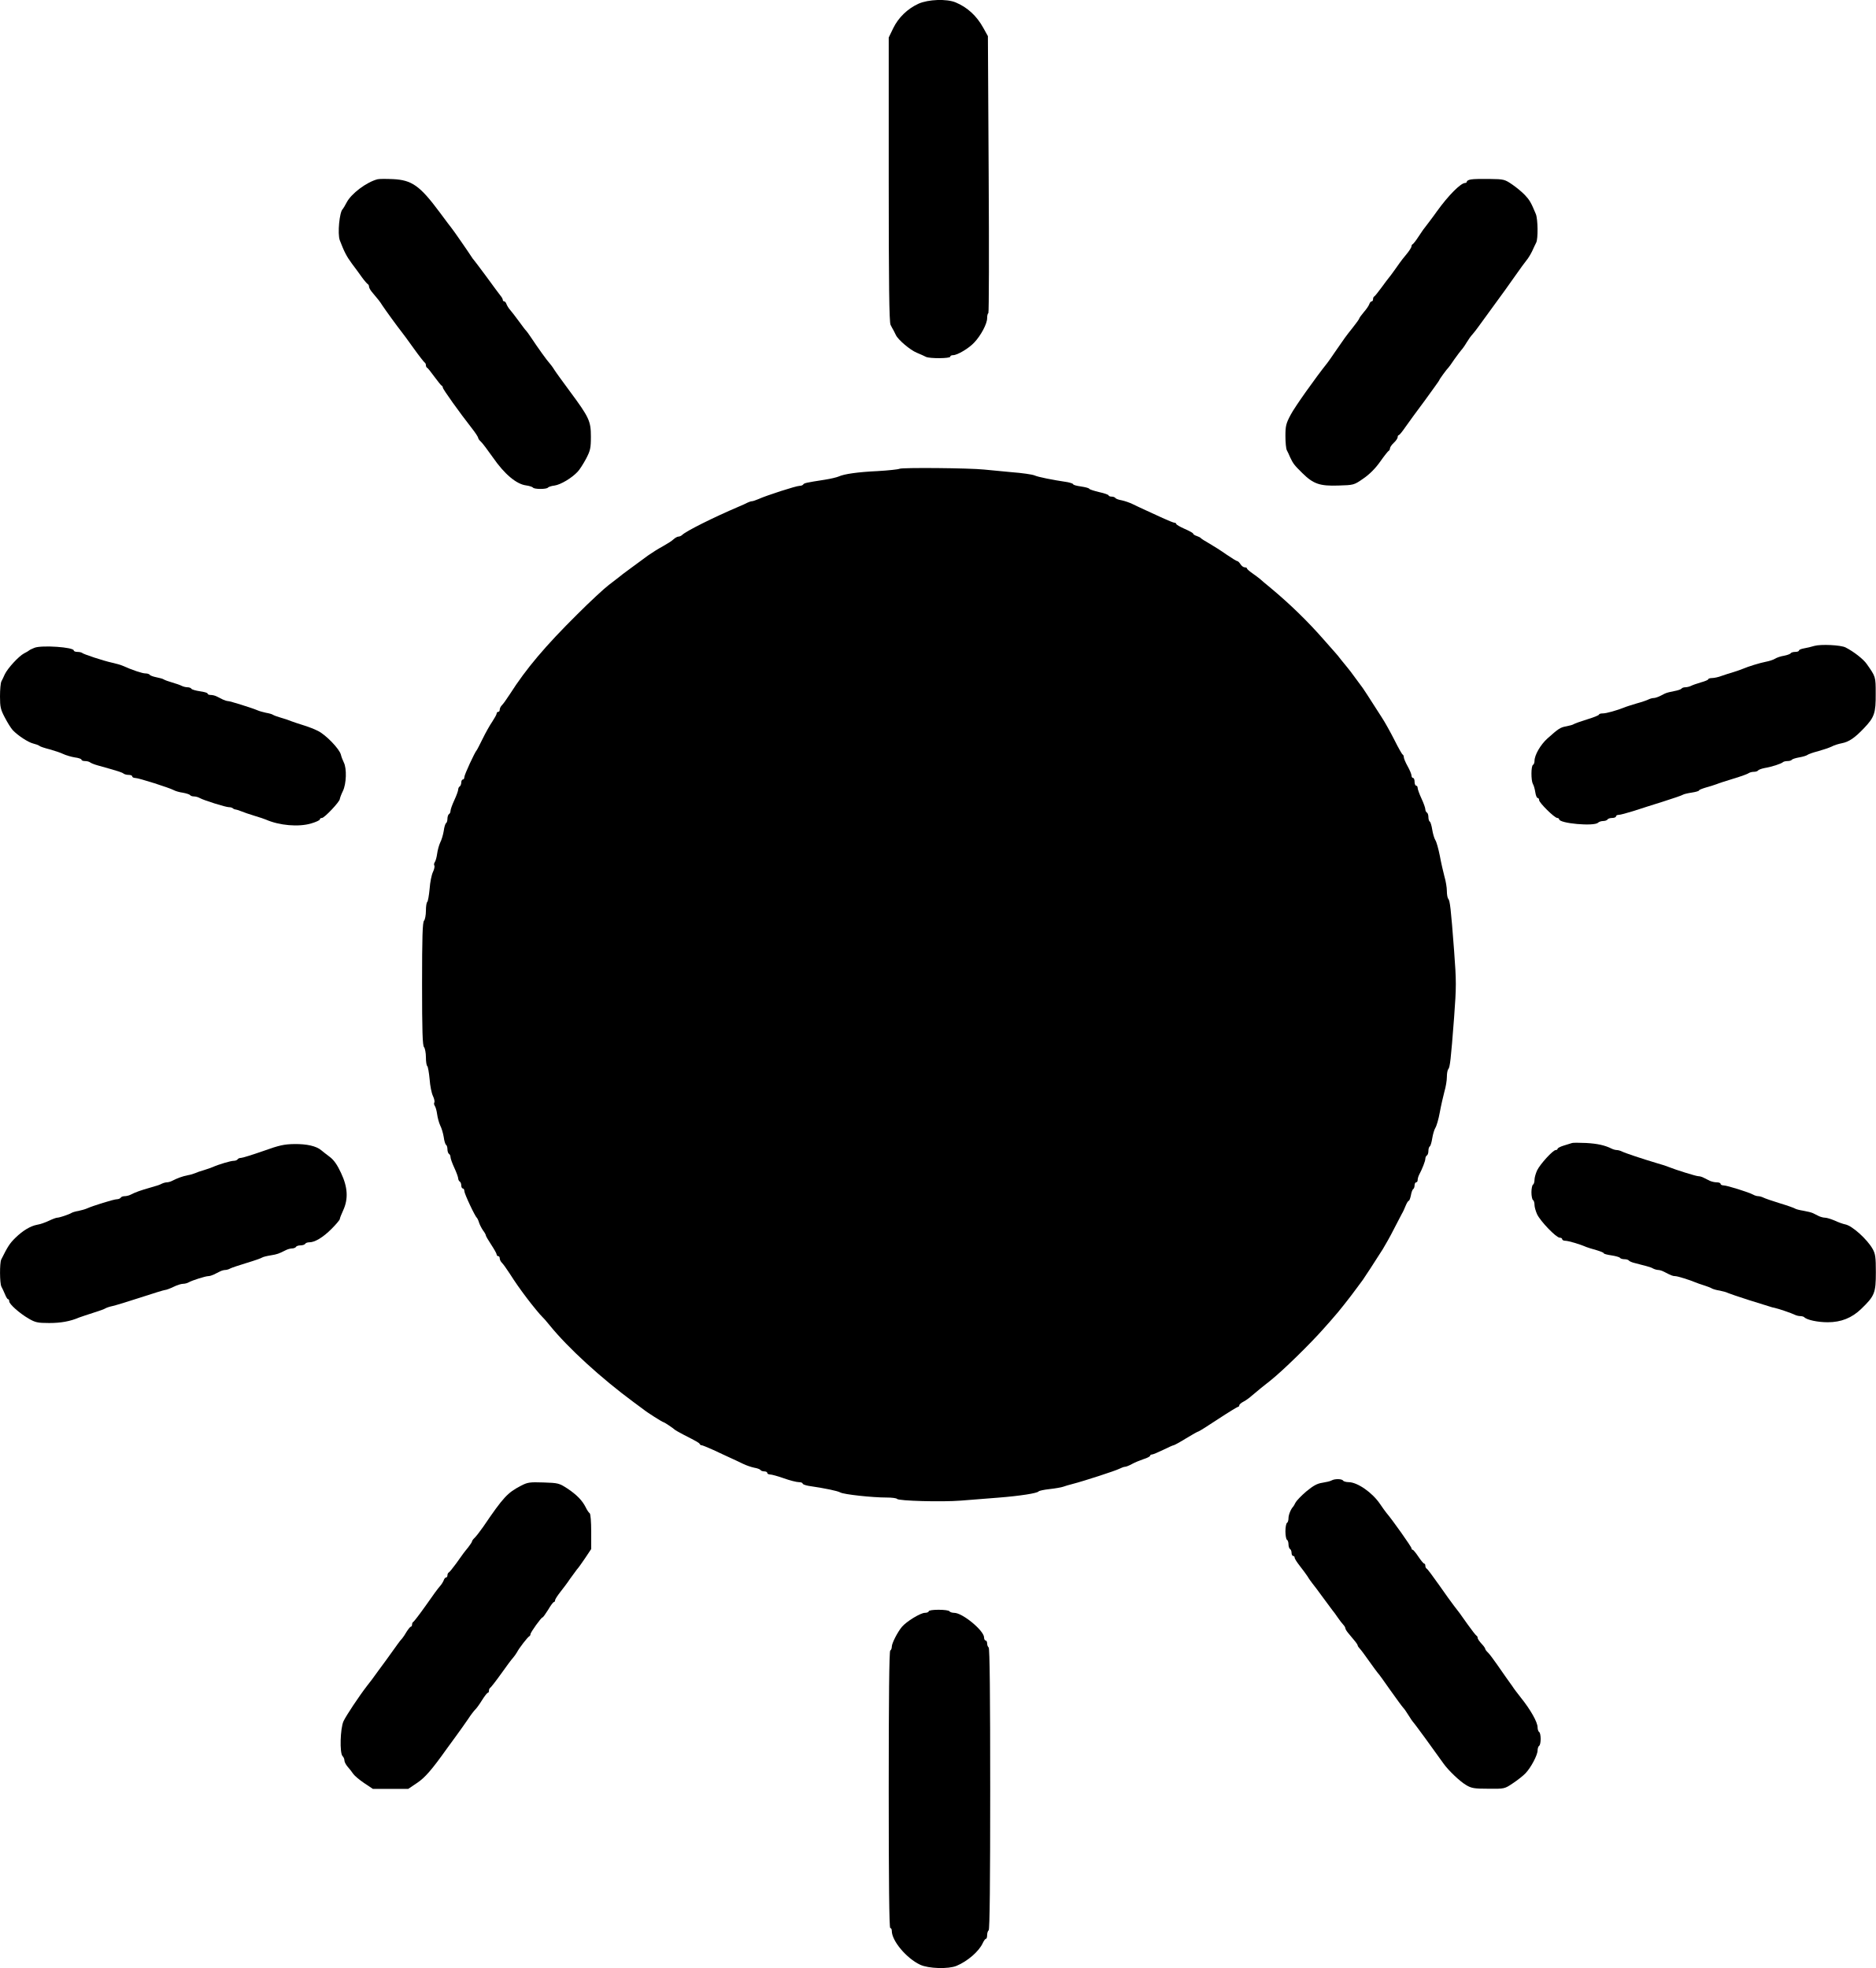
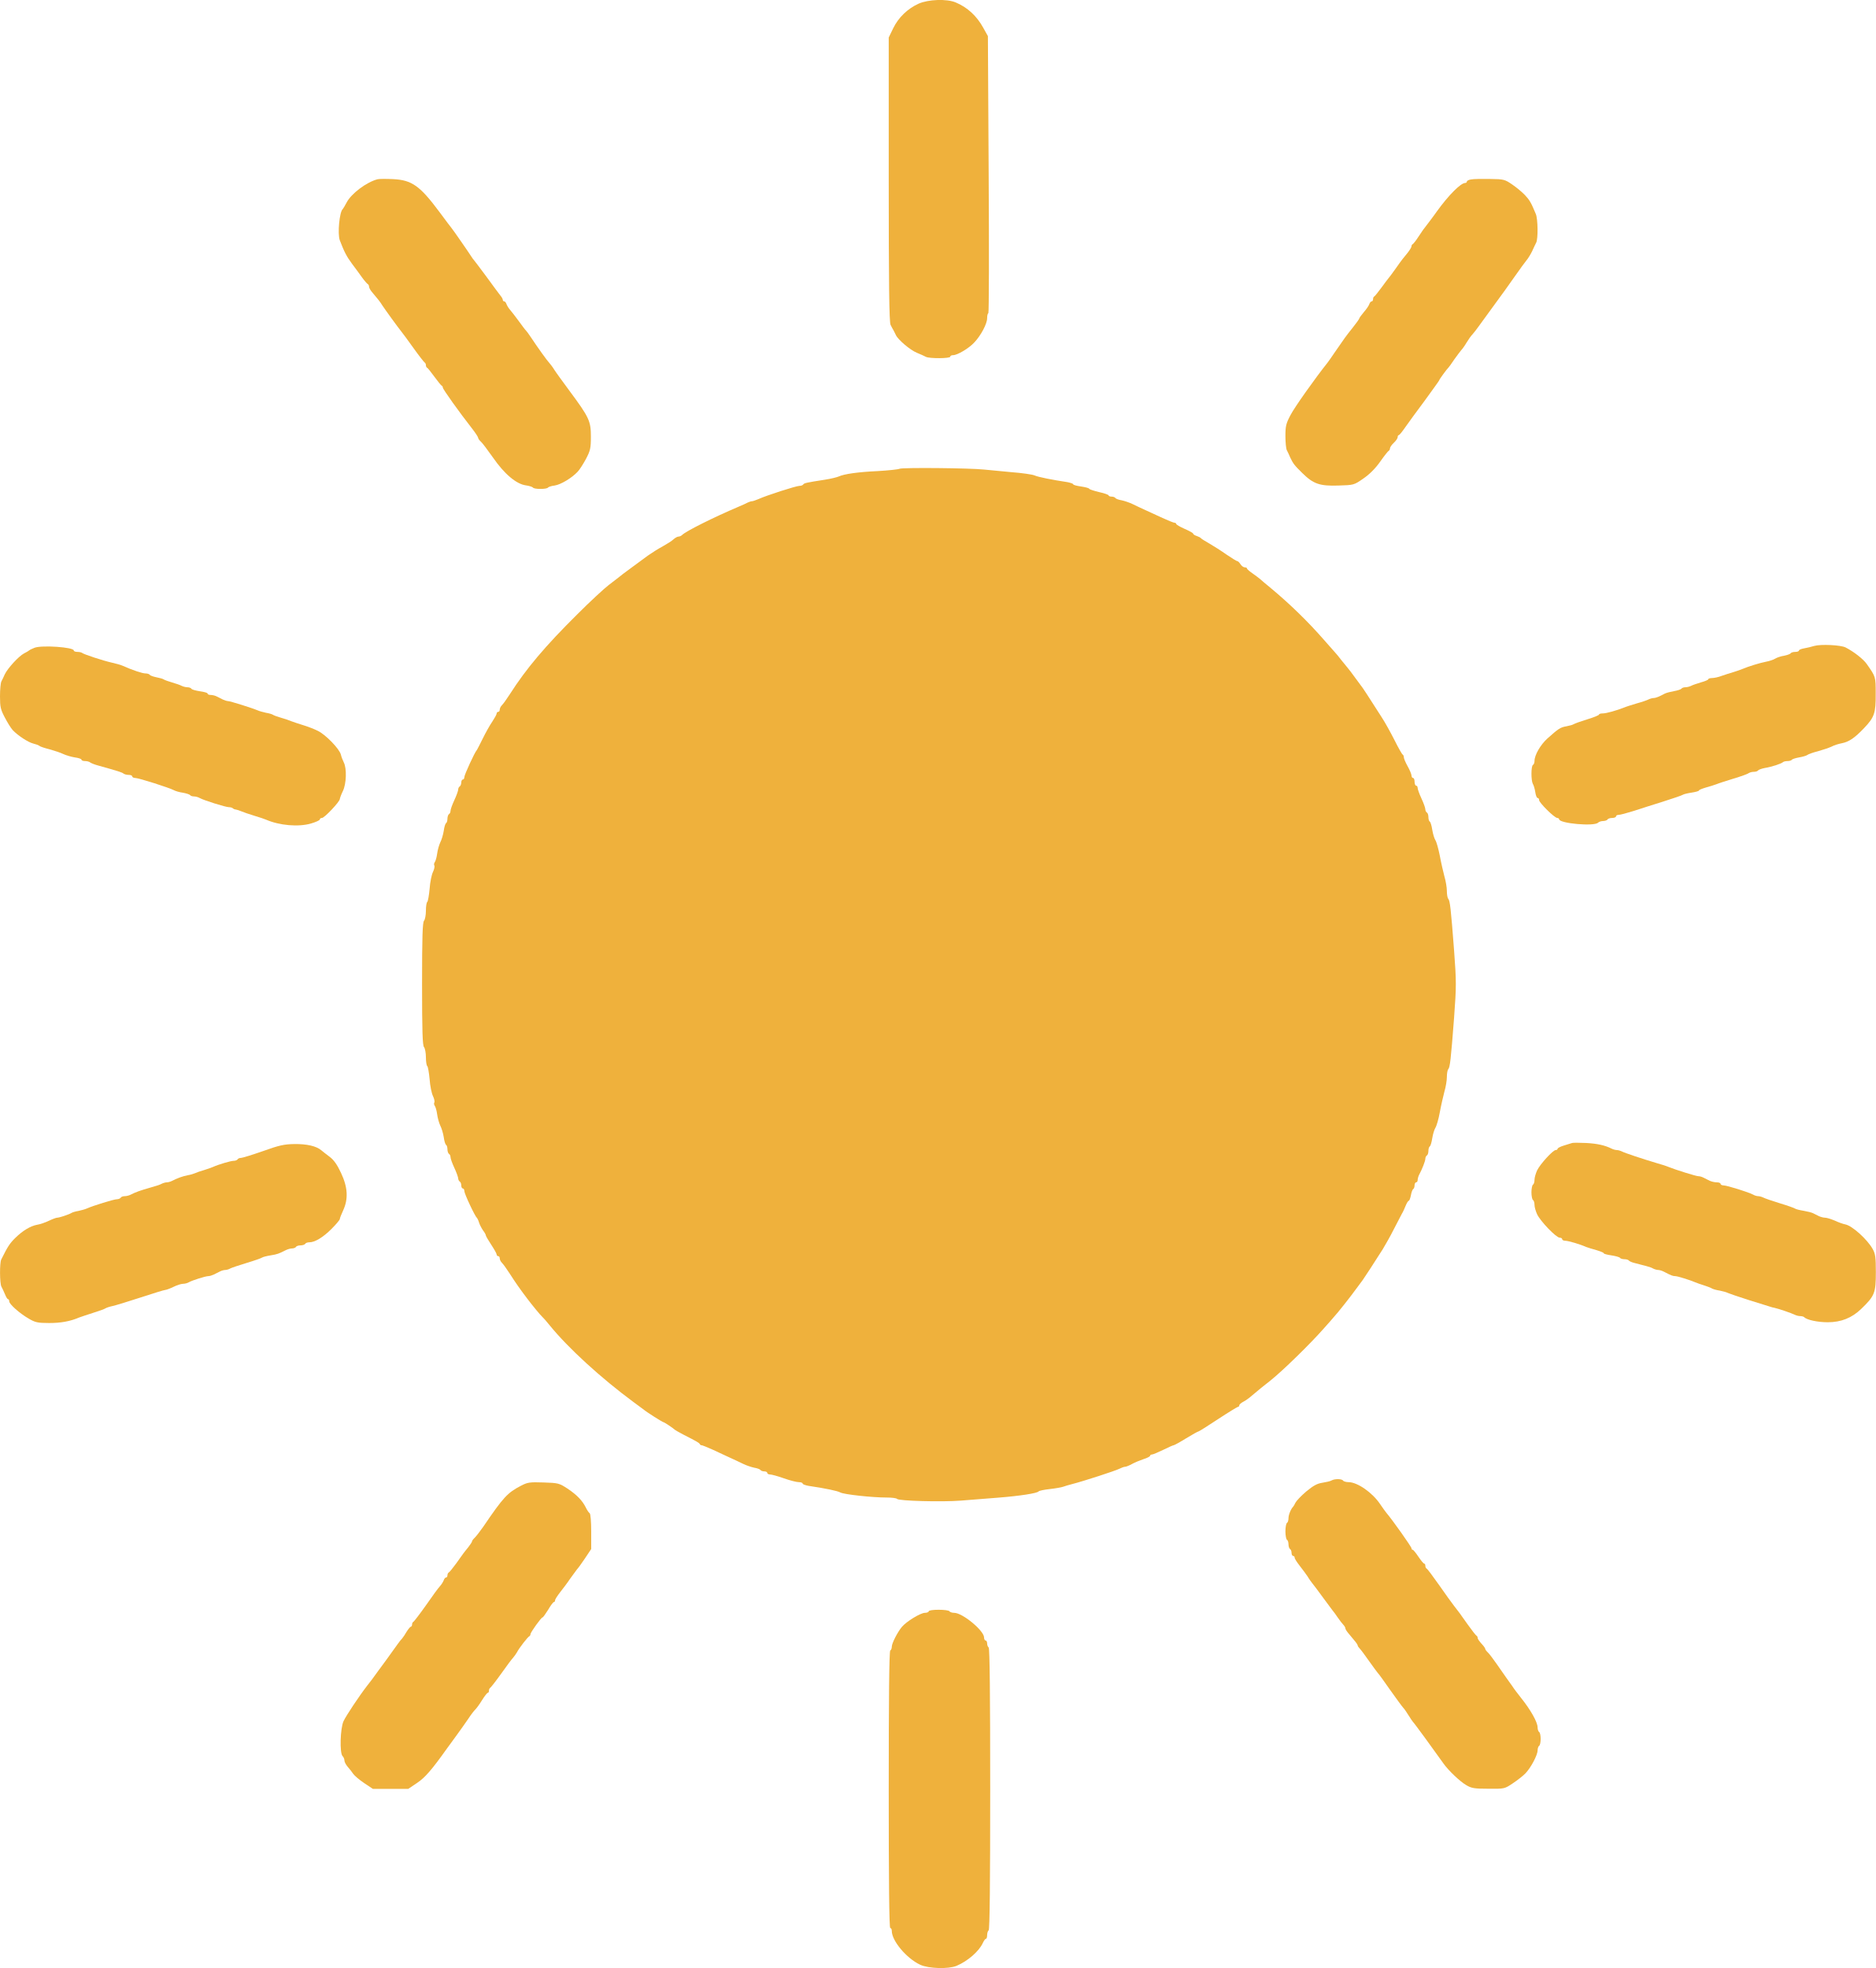
<svg xmlns="http://www.w3.org/2000/svg" version="1.0" width="1220pt" height="1280pt" viewBox="0 0 1220 1280" preserveAspectRatio="xMidYMid meet">
-   <g transform="translate(0,1280) scale(0.1,-0.1)" fill="#000000" stroke="none">
+   <g transform="translate(0,1280) scale(0.1,-0.1)" fill="#EFB13C" stroke="none">
    <path d="M5974 12776 c-72 -33 -131 -90 -165 -160 l-29 -60 0 -923 c0 -679 3 -929 12 -946 6 -12 15 -29 20 -37 4 -8 11 -22 15 -30 14 -30 93 -97 135 -114 24 -10 51 -22 60 -27 24 -12 158 -11 158 1 0 6 8 10 19 10 27 0 102 44 137 82 43 45 84 122 84 158 0 16 3 31 8 33 4 3 5 409 2 904 l-5 898 -30 54 c-43 78 -103 133 -179 165 -59 25 -179 20 -242 -8z" />
    <path d="M2455 11634 c-72 -19 -170 -93 -200 -150 -11 -21 -23 -41 -26 -44 -21 -17 -35 -161 -19 -203 28 -73 44 -105 79 -152 21 -27 50 -68 66 -90 16 -22 33 -41 37 -43 4 -2 8 -9 8 -16 0 -7 8 -22 18 -34 43 -51 52 -62 69 -89 17 -26 98 -138 126 -173 7 -8 41 -55 77 -105 35 -49 68 -91 72 -93 4 -2 8 -10 8 -17 0 -7 3 -15 8 -17 4 -1 25 -28 47 -58 22 -30 43 -56 47 -58 5 -2 8 -8 8 -13 0 -10 107 -160 190 -266 22 -28 40 -56 40 -61 0 -5 7 -15 16 -23 9 -7 45 -55 81 -106 74 -107 152 -172 214 -180 22 -3 42 -10 45 -14 7 -12 91 -12 98 0 3 4 23 11 43 13 40 6 112 49 150 90 12 12 36 50 54 83 28 54 32 69 32 145 0 101 -11 125 -137 295 -45 61 -91 124 -101 140 -10 17 -25 36 -32 44 -13 13 -75 99 -122 170 -13 20 -27 38 -30 41 -4 3 -24 30 -46 60 -22 30 -48 64 -57 74 -10 11 -20 28 -24 38 -3 10 -10 18 -15 18 -5 0 -9 4 -9 10 0 5 -7 18 -15 27 -8 10 -49 65 -91 123 -43 58 -80 107 -83 110 -3 3 -10 12 -16 22 -13 21 -116 170 -127 183 -5 5 -40 53 -79 105 -128 172 -180 209 -303 215 -45 2 -90 2 -101 -1z" />
    <path d="M9568 11633 c-16 -2 -28 -9 -28 -14 0 -5 -5 -9 -11 -9 -29 0 -110 -82 -184 -185 -11 -16 -32 -44 -47 -64 -15 -20 -31 -40 -35 -46 -5 -5 -21 -30 -38 -55 -16 -25 -33 -46 -37 -48 -5 -2 -8 -8 -8 -14 0 -6 -11 -24 -25 -42 -14 -17 -29 -36 -34 -42 -5 -6 -26 -35 -47 -65 -21 -30 -41 -56 -44 -59 -3 -3 -23 -30 -45 -60 -22 -30 -43 -56 -47 -58 -5 -2 -8 -10 -8 -18 0 -8 -4 -14 -9 -14 -5 0 -12 -8 -15 -17 -3 -10 -19 -34 -36 -53 -16 -19 -30 -38 -30 -42 0 -3 -19 -30 -43 -60 -44 -55 -51 -65 -115 -158 -20 -30 -42 -61 -49 -70 -79 -99 -213 -288 -239 -338 -30 -56 -34 -73 -34 -138 0 -41 4 -82 9 -92 5 -9 15 -30 22 -47 19 -40 26 -50 79 -102 72 -71 114 -85 234 -81 100 3 102 3 162 45 40 27 79 66 110 110 26 37 52 70 56 71 4 2 8 9 8 16 0 7 11 23 25 36 14 13 25 29 25 37 0 7 3 13 8 13 4 1 23 24 42 52 19 28 77 106 128 175 50 69 92 127 92 129 0 6 51 75 61 84 3 3 20 26 37 52 18 25 38 52 45 60 7 7 23 29 34 48 12 20 30 46 41 57 10 12 26 32 35 45 9 13 54 74 99 136 46 62 109 150 141 196 32 46 66 92 75 103 9 10 25 36 36 58 10 22 22 48 27 57 13 25 11 152 -2 185 -31 75 -41 92 -71 124 -18 19 -55 50 -83 69 -48 33 -55 35 -145 36 -52 1 -107 0 -122 -3z" />
    <path d="M5850 9751 c-8 -4 -72 -11 -142 -15 -130 -6 -218 -19 -253 -35 -11 -5 -51 -15 -90 -21 -123 -19 -135 -22 -141 -31 -3 -5 -14 -9 -24 -9 -22 0 -217 -63 -267 -86 -17 -7 -36 -14 -42 -14 -6 0 -19 -4 -29 -9 -9 -5 -35 -17 -57 -26 -169 -72 -344 -160 -368 -184 -6 -6 -17 -11 -24 -11 -8 0 -22 -8 -33 -18 -10 -10 -42 -30 -69 -45 -28 -15 -71 -42 -95 -59 -24 -18 -75 -55 -113 -83 -37 -27 -73 -54 -79 -60 -7 -5 -36 -28 -65 -50 -29 -22 -121 -107 -204 -190 -208 -206 -334 -355 -439 -520 -21 -32 -44 -65 -52 -72 -8 -8 -14 -21 -14 -29 0 -8 -4 -14 -10 -14 -5 0 -10 -5 -10 -11 0 -6 -13 -29 -28 -52 -16 -23 -44 -73 -63 -112 -19 -38 -36 -72 -39 -75 -12 -12 -80 -159 -80 -174 0 -9 -4 -16 -10 -16 -5 0 -10 -9 -10 -19 0 -11 -5 -23 -10 -26 -6 -3 -10 -13 -10 -20 0 -8 -11 -39 -25 -69 -14 -30 -25 -61 -25 -70 0 -8 -4 -18 -10 -21 -5 -3 -10 -17 -10 -30 0 -13 -4 -26 -9 -29 -5 -3 -12 -26 -15 -50 -4 -25 -14 -59 -23 -76 -8 -17 -17 -50 -20 -73 -3 -23 -10 -47 -15 -54 -5 -7 -7 -17 -3 -23 3 -6 -1 -24 -9 -41 -9 -18 -19 -67 -22 -111 -4 -43 -11 -81 -15 -84 -5 -3 -9 -29 -9 -58 0 -28 -6 -58 -12 -64 -10 -10 -13 -106 -13 -412 0 -306 3 -402 13 -411 6 -7 12 -37 12 -65 0 -29 4 -55 9 -58 4 -3 11 -41 15 -84 3 -44 13 -93 22 -111 8 -17 12 -35 9 -41 -4 -6 -2 -16 3 -23 5 -7 12 -31 15 -54 3 -23 12 -56 20 -73 9 -17 19 -51 23 -76 3 -24 10 -47 15 -50 5 -3 9 -16 9 -29 0 -13 5 -27 10 -30 6 -3 10 -13 10 -21 0 -9 11 -40 25 -70 14 -30 25 -61 25 -69 0 -7 5 -17 10 -20 6 -3 10 -15 10 -26 0 -10 5 -19 10 -19 6 0 10 -8 10 -17 0 -17 69 -164 81 -173 3 -3 10 -16 14 -30 4 -14 16 -37 26 -52 11 -14 19 -29 19 -34 0 -4 16 -31 35 -60 19 -29 35 -57 35 -63 0 -6 5 -11 10 -11 6 0 10 -6 10 -14 0 -8 6 -21 14 -29 8 -7 31 -40 52 -72 31 -49 65 -98 112 -160 30 -40 89 -112 99 -120 6 -5 28 -30 48 -55 121 -149 334 -343 545 -499 30 -22 60 -44 65 -48 21 -18 124 -83 130 -83 5 0 64 -39 75 -50 3 -3 27 -16 53 -30 94 -48 102 -53 108 -62 3 -6 9 -9 13 -8 3 0 37 -13 74 -30 37 -17 87 -41 112 -52 25 -11 62 -29 83 -39 20 -10 53 -21 72 -25 19 -3 38 -10 41 -15 3 -5 14 -9 25 -9 10 0 19 -4 19 -10 0 -5 8 -10 18 -10 10 0 51 -11 90 -25 39 -14 83 -25 97 -25 14 0 25 -4 25 -9 0 -5 17 -11 38 -15 115 -17 189 -33 207 -43 23 -13 207 -33 301 -33 35 0 65 -4 68 -9 9 -13 291 -21 416 -11 63 5 171 14 240 19 142 11 258 29 265 41 3 4 35 11 72 15 36 4 76 11 87 15 12 4 39 13 61 18 74 19 280 86 305 99 14 7 30 13 37 13 7 0 27 8 45 18 18 10 52 24 76 32 23 7 42 17 42 22 0 4 6 8 13 8 6 0 39 14 72 30 33 16 63 30 68 30 4 0 41 20 81 45 41 25 77 45 81 45 3 0 61 36 127 80 67 44 126 80 130 80 4 0 8 4 8 10 0 5 12 16 28 24 15 8 39 25 53 38 15 13 42 35 60 50 19 15 47 37 63 50 80 64 259 239 346 338 30 34 60 67 65 74 23 24 112 137 145 183 19 26 39 52 43 58 8 11 79 119 130 200 17 28 50 86 72 130 23 44 46 89 52 100 7 11 18 35 25 53 7 17 16 32 20 32 4 0 10 16 14 35 3 19 10 38 15 41 5 3 9 14 9 25 0 10 5 19 10 19 6 0 10 7 10 15 0 8 4 23 9 33 21 39 41 91 41 105 0 9 5 19 10 22 6 3 10 17 10 30 0 13 4 26 9 29 5 3 12 27 16 53 4 25 13 56 20 67 8 12 21 57 29 101 8 44 22 105 30 135 9 30 16 73 16 95 0 23 4 45 9 51 11 11 17 60 38 336 15 203 15 233 0 435 -21 277 -27 326 -38 337 -5 6 -9 28 -9 51 0 22 -7 65 -16 95 -8 30 -22 91 -30 135 -9 44 -21 89 -29 101 -7 11 -16 42 -20 67 -4 26 -11 50 -16 53 -5 3 -9 16 -9 29 0 13 -4 27 -10 30 -5 3 -10 13 -10 21 0 9 -11 40 -25 70 -14 30 -25 61 -25 69 0 8 -4 15 -10 15 -5 0 -10 11 -10 25 0 14 -4 25 -10 25 -5 0 -10 7 -10 16 0 8 -11 35 -25 60 -14 25 -25 51 -25 59 0 7 -3 15 -7 17 -5 2 -28 43 -53 93 -25 49 -62 117 -84 150 -97 151 -116 181 -123 190 -5 6 -26 35 -48 65 -22 30 -44 60 -50 66 -5 6 -23 28 -40 49 -16 21 -34 43 -40 49 -5 6 -39 44 -75 85 -104 119 -219 231 -345 336 -33 27 -65 54 -71 60 -6 5 -27 21 -47 35 -20 14 -37 28 -37 33 0 4 -7 7 -15 7 -8 0 -20 9 -27 20 -7 11 -16 20 -20 20 -5 0 -36 19 -71 43 -34 24 -84 56 -112 72 -27 15 -52 31 -55 35 -3 4 -15 10 -27 14 -13 4 -23 11 -23 15 0 4 -25 18 -55 31 -30 13 -55 28 -55 32 0 4 -5 8 -11 8 -6 0 -41 14 -78 31 -36 17 -86 40 -111 51 -25 11 -62 29 -83 39 -20 10 -53 21 -72 25 -19 3 -38 10 -41 15 -3 5 -14 9 -25 9 -10 0 -19 4 -19 8 0 4 -27 14 -60 21 -33 8 -63 17 -66 22 -2 5 -27 11 -54 15 -28 4 -50 10 -50 14 0 4 -17 10 -37 14 -99 15 -191 33 -215 44 -14 6 -82 16 -150 21 -68 6 -148 14 -178 17 -93 10 -534 14 -550 5z" />
    <path d="M11800 8599 c-19 -6 -50 -13 -67 -16 -18 -3 -33 -9 -33 -14 0 -5 -11 -9 -24 -9 -14 0 -27 -4 -30 -9 -3 -5 -23 -12 -43 -16 -21 -3 -47 -12 -58 -19 -11 -7 -38 -16 -60 -20 -41 -8 -115 -31 -150 -46 -11 -5 -38 -14 -60 -21 -22 -6 -57 -18 -78 -25 -20 -8 -49 -14 -62 -14 -14 0 -25 -4 -25 -8 0 -4 -21 -13 -47 -20 -27 -8 -56 -18 -65 -23 -10 -5 -27 -9 -37 -9 -11 0 -22 -4 -25 -9 -4 -5 -25 -12 -48 -16 -23 -4 -50 -11 -60 -16 -10 -5 -27 -13 -38 -19 -11 -5 -27 -10 -35 -10 -8 0 -23 -4 -33 -9 -9 -5 -44 -17 -77 -26 -33 -10 -69 -21 -80 -26 -50 -20 -118 -39 -140 -39 -14 0 -25 -3 -25 -7 0 -5 -35 -19 -78 -32 -42 -13 -81 -27 -87 -31 -5 -4 -27 -10 -48 -14 -40 -7 -51 -15 -124 -80 -44 -40 -83 -107 -83 -145 0 -11 -4 -23 -10 -26 -13 -8 -13 -100 -1 -123 6 -9 13 -34 16 -54 3 -21 10 -38 15 -38 6 0 10 -6 10 -14 0 -17 100 -116 118 -116 6 0 12 -4 12 -8 0 -28 228 -48 253 -23 6 6 21 11 33 11 13 0 26 5 29 10 3 6 17 10 31 10 13 0 24 5 24 10 0 6 8 10 17 10 10 0 51 11 93 24 41 14 129 41 195 62 66 21 125 41 130 45 6 4 31 10 58 14 26 4 47 10 47 14 0 4 21 12 48 20 26 7 56 17 67 21 11 5 61 21 110 36 50 15 94 31 99 36 6 4 20 8 32 8 13 0 25 4 28 9 4 5 23 12 44 16 44 7 108 28 118 38 4 4 18 7 30 7 13 0 25 4 28 9 3 4 25 11 48 15 23 4 47 11 53 16 6 5 37 16 69 24 32 9 71 22 88 30 16 9 46 18 67 22 46 9 83 34 144 98 68 71 77 99 76 225 0 111 0 109 -58 192 -22 32 -85 81 -138 108 -31 16 -161 22 -203 10z" />
    <path d="M225 8587 c-16 -6 -32 -14 -35 -17 -3 -3 -18 -12 -34 -20 -34 -18 -106 -96 -125 -136 -7 -16 -17 -37 -22 -46 -5 -10 -9 -53 -9 -97 0 -69 4 -86 31 -137 17 -33 40 -70 52 -83 33 -35 100 -79 133 -87 16 -4 34 -10 40 -15 5 -5 36 -15 68 -23 32 -9 71 -22 87 -30 17 -8 50 -18 74 -22 25 -3 45 -10 45 -15 0 -5 10 -9 23 -9 13 0 27 -4 32 -8 6 -5 28 -14 50 -20 136 -38 161 -46 169 -54 6 -4 20 -8 33 -8 13 0 23 -4 23 -10 0 -5 9 -10 20 -10 22 0 223 -64 252 -80 9 -5 35 -13 58 -16 22 -4 43 -11 46 -15 3 -5 14 -9 25 -9 10 0 27 -4 37 -10 26 -15 170 -60 191 -60 10 0 21 -3 25 -7 4 -4 13 -8 19 -8 7 -1 23 -6 37 -12 14 -6 52 -19 85 -29 33 -10 67 -21 75 -25 87 -38 211 -49 293 -25 31 9 57 21 57 26 0 6 6 10 14 10 16 0 116 106 116 123 1 7 9 30 20 52 23 47 26 147 6 186 -7 14 -16 37 -19 51 -10 38 -98 129 -149 154 -23 12 -68 29 -98 38 -30 9 -64 21 -75 25 -11 5 -40 15 -65 22 -25 7 -49 16 -55 20 -5 4 -26 10 -45 13 -19 4 -44 11 -55 16 -32 14 -178 60 -192 60 -7 0 -22 5 -33 10 -11 6 -29 15 -40 20 -11 6 -29 10 -40 10 -11 0 -20 4 -20 9 0 5 -22 11 -50 15 -27 4 -52 11 -55 16 -3 6 -15 10 -26 10 -10 0 -27 4 -37 9 -9 5 -37 15 -62 22 -25 7 -49 16 -55 20 -5 4 -27 10 -48 14 -20 4 -40 11 -43 16 -3 5 -16 9 -28 9 -20 0 -84 21 -151 51 -11 5 -41 13 -67 19 -55 12 -186 55 -195 64 -4 3 -17 6 -30 6 -12 0 -23 4 -23 9 0 22 -208 36 -255 18z" />
    <path d="M10225 5366 c-5 -2 -29 -9 -52 -16 -24 -7 -43 -17 -43 -22 0 -4 -5 -8 -12 -8 -18 0 -101 -91 -121 -132 -9 -20 -17 -47 -17 -61 0 -14 -4 -29 -10 -32 -5 -3 -10 -26 -10 -50 0 -24 5 -47 10 -50 6 -3 10 -18 10 -32 0 -14 8 -41 17 -61 22 -46 124 -152 147 -152 9 0 16 -4 16 -10 0 -5 9 -10 20 -10 19 0 95 -22 135 -40 11 -4 41 -14 68 -21 26 -8 47 -16 47 -20 0 -4 22 -10 50 -14 27 -4 52 -11 56 -16 3 -5 16 -9 29 -9 13 0 26 -4 29 -9 3 -4 20 -12 38 -16 18 -4 35 -9 38 -10 3 -1 19 -5 35 -9 17 -4 38 -11 47 -17 10 -5 25 -9 33 -9 8 0 25 -5 38 -12 46 -24 57 -28 72 -28 15 0 95 -25 130 -40 11 -5 38 -14 60 -21 22 -7 45 -16 50 -20 6 -3 27 -10 49 -13 21 -4 46 -11 55 -16 9 -4 70 -25 136 -46 66 -20 127 -40 135 -42 8 -3 22 -7 30 -8 24 -5 113 -35 132 -45 10 -5 26 -9 36 -9 10 0 22 -3 26 -7 17 -18 88 -33 153 -33 87 0 157 28 218 87 87 84 95 103 95 238 0 98 -3 120 -21 152 -35 62 -131 149 -176 159 -16 3 -47 14 -70 25 -24 10 -52 19 -63 19 -11 0 -29 5 -40 10 -11 6 -28 14 -38 19 -10 5 -38 12 -62 16 -25 4 -49 10 -55 14 -5 4 -50 20 -100 35 -49 15 -98 32 -107 37 -10 5 -25 9 -33 9 -8 0 -23 4 -33 10 -27 15 -170 60 -192 60 -11 0 -20 5 -20 10 0 6 -11 10 -25 10 -14 0 -34 5 -45 10 -11 6 -29 15 -40 20 -11 6 -26 10 -35 10 -14 0 -149 42 -190 59 -11 5 -47 17 -80 26 -94 28 -208 66 -227 76 -10 5 -25 9 -33 9 -8 0 -23 4 -33 9 -44 22 -93 33 -167 37 -44 2 -84 2 -90 0z" />
    <path d="M1710 5313 c-69 -24 -133 -44 -142 -44 -10 0 -20 -4 -23 -10 -4 -5 -15 -9 -25 -9 -19 0 -97 -23 -135 -40 -11 -5 -38 -14 -60 -21 -22 -6 -47 -15 -55 -19 -9 -4 -31 -11 -50 -14 -34 -7 -65 -18 -102 -37 -10 -5 -25 -9 -33 -9 -8 0 -23 -4 -33 -9 -9 -6 -44 -17 -77 -26 -60 -17 -94 -29 -127 -46 -10 -5 -27 -9 -37 -9 -11 0 -23 -4 -26 -10 -3 -5 -15 -10 -25 -10 -19 0 -155 -42 -195 -60 -11 -5 -36 -12 -55 -16 -19 -3 -39 -9 -45 -13 -16 -10 -79 -31 -93 -31 -7 0 -31 -9 -54 -20 -23 -11 -57 -23 -77 -26 -43 -8 -93 -38 -141 -85 -37 -36 -50 -57 -92 -141 -11 -24 -10 -154 1 -176 5 -9 16 -32 23 -49 7 -18 16 -33 20 -33 5 0 8 -6 8 -14 0 -18 66 -77 126 -112 43 -25 58 -29 134 -29 76 0 137 11 195 36 11 4 52 18 90 30 39 12 75 25 80 29 6 4 26 11 45 15 19 4 102 29 184 56 82 27 154 49 160 49 7 0 31 9 54 20 22 11 50 20 62 20 11 0 28 4 38 10 23 13 109 40 127 40 9 0 24 5 35 10 11 6 29 15 40 20 11 6 27 10 35 10 8 0 23 4 33 10 9 5 58 21 107 36 50 15 95 31 100 35 6 4 30 10 55 14 44 7 53 11 97 33 13 7 32 12 42 12 11 0 23 5 26 10 3 6 17 10 30 10 13 0 27 5 30 10 3 6 15 10 27 10 36 0 89 32 144 87 30 30 54 59 54 64 0 6 10 31 22 57 34 74 30 150 -14 243 -25 54 -47 85 -74 105 -21 16 -46 35 -55 43 -32 27 -94 41 -174 40 -68 -1 -99 -8 -205 -46z" />
    <path d="M8660 3171 c-8 -5 -35 -11 -60 -15 -34 -5 -59 -19 -105 -57 -33 -28 -64 -61 -70 -73 -5 -11 -12 -23 -15 -26 -14 -14 -30 -52 -30 -74 0 -14 -4 -28 -10 -31 -5 -3 -10 -28 -10 -55 0 -27 5 -52 10 -55 6 -3 10 -17 10 -30 0 -13 5 -27 10 -30 6 -3 10 -15 10 -26 0 -10 5 -19 10 -19 6 0 10 -5 10 -11 0 -7 15 -30 33 -53 18 -23 41 -54 51 -69 9 -16 24 -36 31 -45 8 -9 39 -51 69 -92 30 -41 59 -79 63 -85 5 -5 20 -26 33 -45 13 -19 30 -41 37 -48 7 -7 13 -18 13 -23 0 -5 8 -18 18 -30 9 -11 27 -33 39 -47 13 -15 23 -30 23 -34 0 -4 6 -13 13 -20 7 -7 35 -44 62 -83 27 -38 52 -72 55 -75 4 -3 40 -52 80 -110 41 -58 80 -111 86 -117 7 -7 22 -29 35 -50 13 -21 26 -40 29 -43 6 -4 148 -199 198 -270 31 -44 106 -116 147 -140 35 -21 53 -24 145 -24 105 -1 105 -1 160 36 30 20 67 49 82 65 35 37 78 118 78 148 0 13 5 27 10 30 6 3 10 24 10 45 0 21 -4 42 -10 45 -5 3 -10 17 -10 30 0 34 -45 114 -110 195 -20 25 -45 58 -55 74 -11 16 -29 41 -40 56 -11 15 -38 54 -60 86 -22 32 -48 66 -57 75 -10 9 -18 20 -18 23 0 4 -6 14 -12 21 -30 33 -38 45 -38 54 0 5 -4 11 -8 13 -4 2 -30 35 -57 73 -55 78 -55 78 -88 120 -13 17 -57 77 -97 135 -41 58 -77 107 -82 108 -4 2 -8 10 -8 18 0 8 -3 14 -7 14 -5 0 -21 20 -38 45 -16 24 -33 45 -37 45 -5 0 -8 5 -8 10 0 9 -125 186 -163 230 -7 8 -25 34 -41 57 -50 75 -148 143 -205 143 -16 0 -33 5 -36 10 -7 12 -54 13 -75 1z" />
    <path d="M3387 3136 c-86 -45 -113 -73 -244 -266 -21 -30 -46 -62 -55 -71 -10 -9 -18 -20 -18 -24 0 -4 -11 -21 -25 -39 -32 -39 -32 -40 -79 -106 -22 -30 -43 -56 -48 -58 -4 -2 -8 -10 -8 -18 0 -8 -4 -14 -9 -14 -5 0 -12 -8 -15 -18 -4 -10 -14 -27 -24 -38 -10 -10 -51 -66 -91 -124 -41 -58 -78 -106 -82 -108 -5 -2 -9 -10 -9 -18 0 -8 -4 -14 -8 -14 -4 0 -16 -15 -27 -32 -10 -18 -24 -38 -29 -44 -6 -6 -20 -23 -31 -39 -57 -80 -97 -135 -127 -175 -18 -25 -36 -49 -40 -55 -4 -5 -18 -23 -31 -40 -51 -66 -135 -192 -153 -230 -21 -46 -26 -207 -6 -227 7 -7 12 -19 12 -28 0 -10 10 -28 21 -41 12 -13 28 -34 36 -46 8 -12 40 -39 71 -60 l57 -38 115 0 115 0 58 39 c51 34 96 86 192 221 8 11 36 49 62 85 27 36 61 86 78 110 16 25 37 52 45 60 9 8 29 36 45 62 17 27 33 48 38 48 4 0 7 6 7 14 0 8 4 16 8 18 4 2 37 44 72 93 35 50 70 96 77 103 7 8 18 23 25 35 14 28 71 101 81 105 4 2 7 8 7 13 0 12 70 109 78 109 4 0 20 23 37 50 16 28 33 50 37 50 4 0 8 5 8 11 0 7 15 30 33 53 18 23 48 62 65 88 18 25 38 52 44 60 7 7 31 40 53 73 l40 60 0 113 c0 64 -4 116 -10 120 -6 4 -17 20 -25 37 -23 46 -58 82 -119 123 -54 35 -60 37 -156 40 -91 3 -104 1 -148 -22z" />
    <path d="M6040 2320 c0 -5 -11 -10 -25 -10 -28 0 -120 -56 -150 -92 -28 -34 -65 -106 -65 -128 0 -10 -4 -22 -10 -25 -7 -4 -10 -317 -10 -906 0 -593 3 -899 10 -899 6 0 10 -8 10 -19 0 -64 95 -178 185 -220 54 -25 183 -29 236 -7 72 30 147 95 171 149 7 15 16 27 20 27 5 0 8 11 8 24 0 14 5 28 10 31 7 4 10 322 10 920 0 598 -3 916 -10 920 -5 3 -10 15 -10 26 0 10 -4 19 -10 19 -5 0 -10 9 -10 20 0 44 -140 160 -194 160 -14 0 -28 5 -31 10 -3 6 -35 10 -71 10 -36 0 -64 -4 -64 -10z" />
  </g>
</svg>
